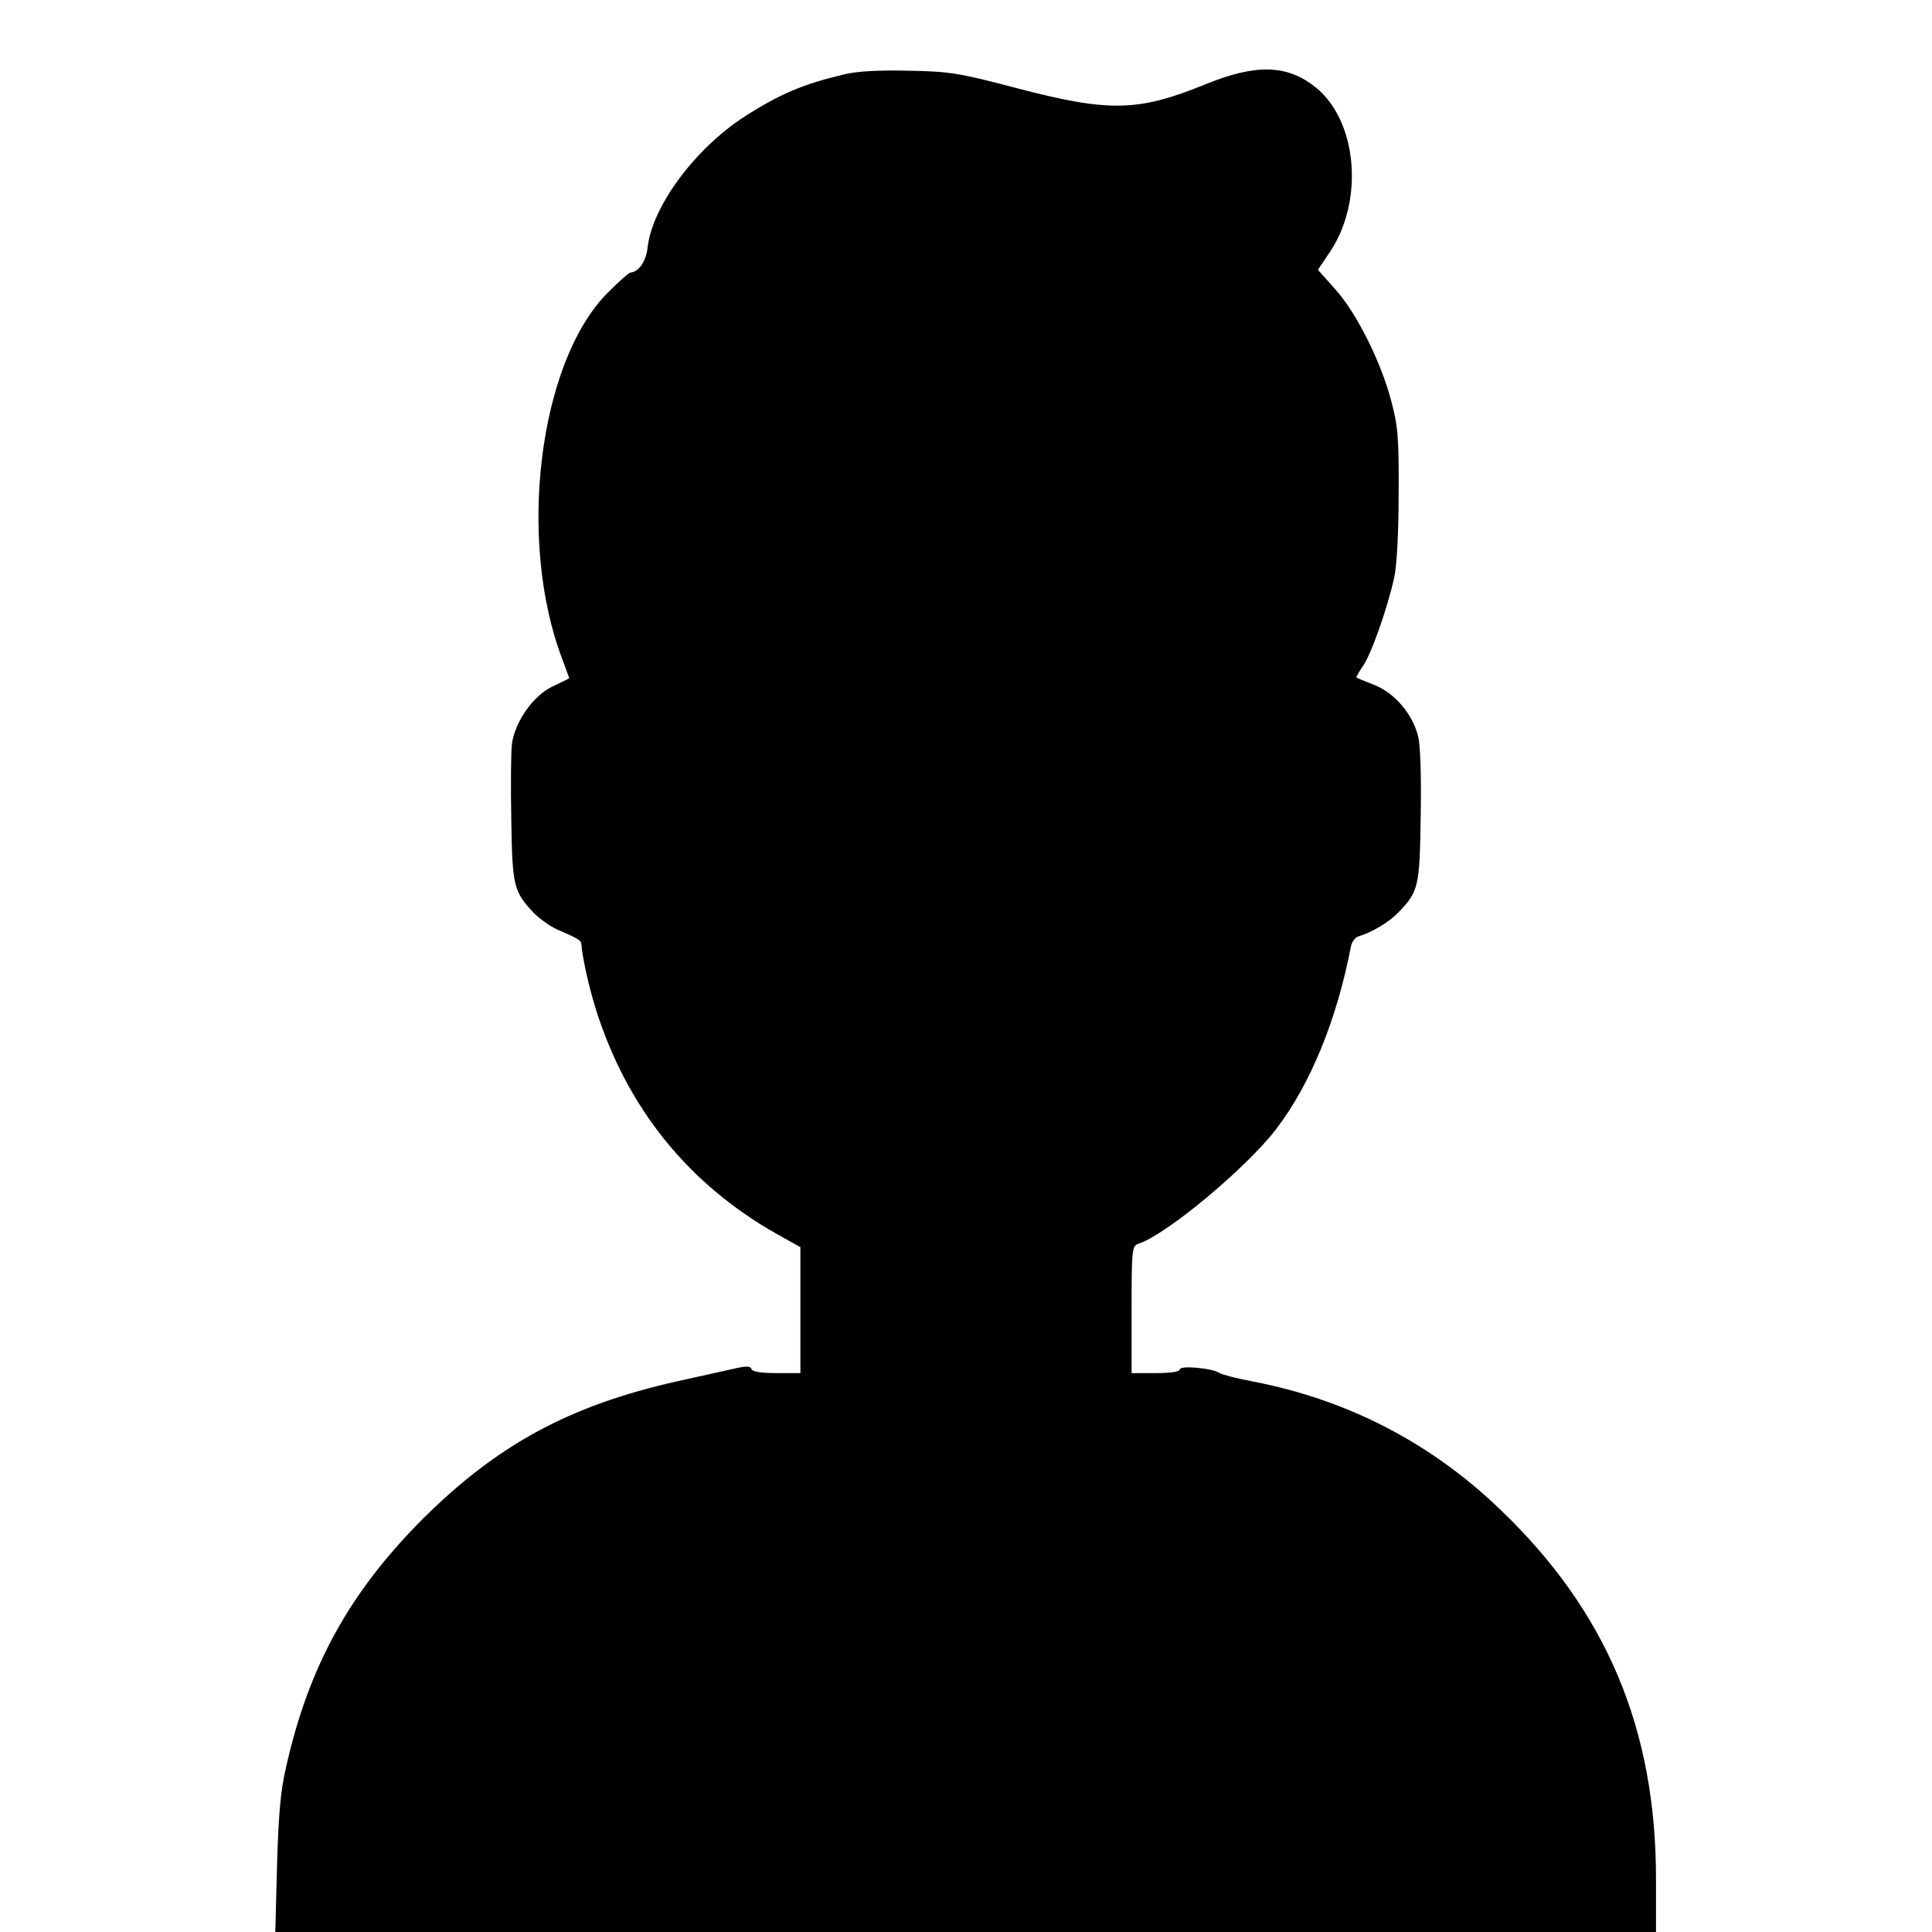
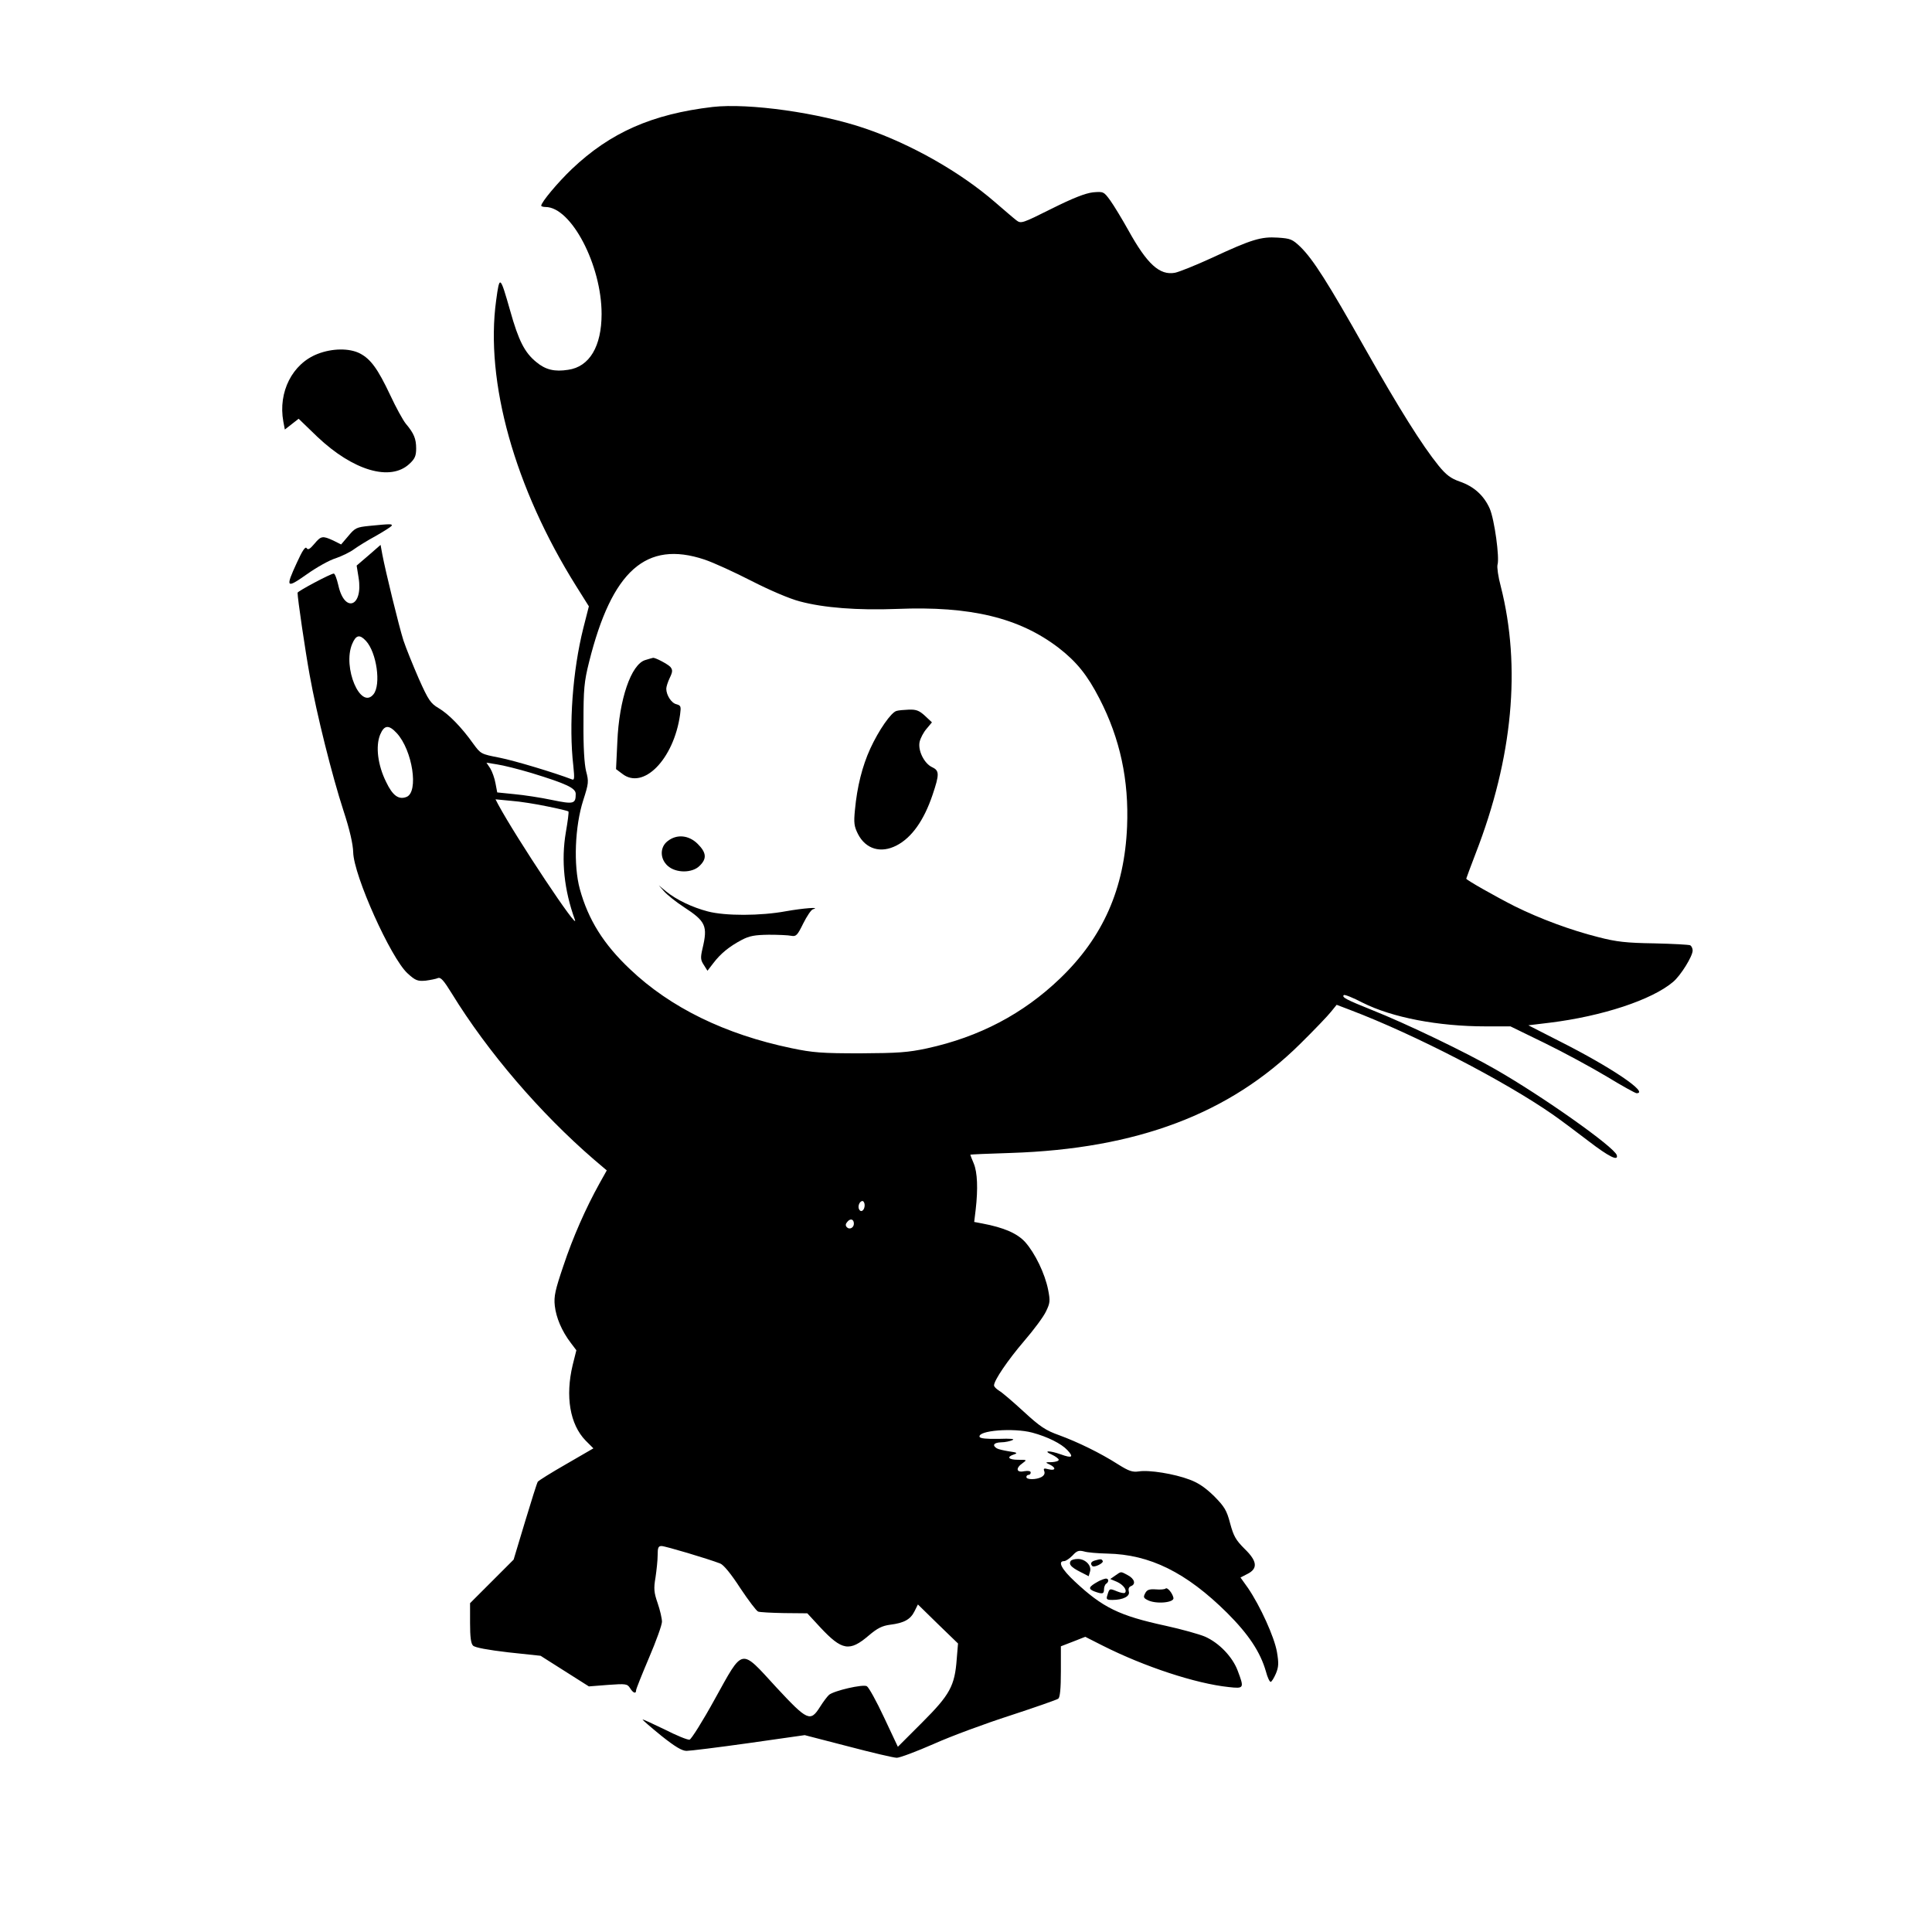
- <svg xmlns="http://www.w3.org/2000/svg" version="1.0" width="560pt" height="560pt" viewBox="0 0 560 560" preserveAspectRatio="xMidYMid meet">
-   <g transform="translate(0,560) scale(0.1,-0.1)" fill="#000000" stroke="none">
-     <path d="M2445 5384 c-117 -28 -184 -56 -287 -122 -144 -93 -268 -261 -281 -380 -4 -39 -26 -71 -50 -72 -4 0 -34 -27 -67 -60 -198 -201 -262 -716 -130 -1061 11 -30 20 -54 20 -55 0 0 -21 -11 -47 -23 -56 -26 -109 -100 -119 -166 -3 -23 -4 -122 -2 -221 3 -195 7 -208 66 -271 17 -17 48 -39 69 -48 58 -25 68 -31 68 -41 3 -38 21 -122 42 -189 90 -286 268 -507 525 -652 l68 -38 0 -182 0 -183 -69 0 c-44 0 -71 4 -73 12 -3 9 -16 9 -54 0 -27 -6 -100 -22 -162 -36 -312 -70 -521 -184 -738 -400 -212 -213 -330 -428 -395 -719 -16 -68 -22 -142 -26 -284 l-5 -193 2001 0 2001 0 0 154 c0 436 -144 777 -453 1072 -200 192 -440 316 -712 369 -49 9 -94 21 -100 25 -17 14 -115 23 -115 11 0 -7 -27 -11 -70 -11 l-70 0 0 184 c0 175 1 185 20 191 79 25 311 218 398 331 100 130 177 318 218 532 3 13 12 25 22 28 40 12 88 41 115 69 59 61 62 74 65 281 2 119 -1 207 -8 232 -17 64 -68 123 -125 146 -28 11 -52 21 -53 22 -2 1 6 15 17 31 24 32 72 168 92 258 8 37 13 131 13 245 1 161 -2 196 -22 270 -30 113 -100 253 -162 322 l-50 56 35 52 c100 149 79 382 -43 478 -82 65 -172 67 -317 8 -197 -80 -279 -82 -550 -11 -163 43 -192 48 -310 50 -87 2 -150 -1 -190 -11z" />
+ <svg xmlns="http://www.w3.org/2000/svg" version="1.0" width="896pt" height="896pt" viewBox="0 0 896 896" preserveAspectRatio="xMidYMid meet">
+   <g transform="translate(0,896) scale(0.1,-0.1)" fill="#000000" stroke="none">
+     <path d="M3305 8464 c-280 -33 -474 -118 -653 -288 -65 -62 -142 -154 -142 -170 0 -3 9 -6 20 -6 119 0 260 -269 260 -496 0 -150 -56 -245 -155 -259 -63 -10 -105 0 -148 36 -54 44 -82 99 -121 238 -47 165 -49 166 -65 48 -52 -377 86 -870 371 -1325 l59 -94 -26 -102 c-49 -196 -68 -449 -46 -639 6 -59 5 -67 -8 -61 -75 29 -263 86 -334 100 -87 17 -87 17 -123 66 -54 76 -114 137 -160 164 -37 22 -47 36 -92 137 -27 62 -59 141 -71 177 -21 66 -83 320 -98 399 l-8 44 -55 -48 -56 -48 9 -56 c22 -135 -65 -167 -94 -35 -7 30 -16 54 -21 54 -14 0 -168 -82 -168 -89 0 -27 36 -271 56 -381 33 -184 104 -467 157 -630 29 -88 44 -155 45 -192 2 -108 175 -492 252 -562 37 -34 47 -37 84 -34 22 3 48 8 57 12 13 5 27 -11 64 -71 167 -272 410 -555 659 -770 l60 -51 -33 -59 c-65 -117 -124 -251 -168 -383 -38 -112 -45 -142 -40 -186 6 -54 32 -117 75 -173 l25 -33 -17 -68 c-35 -146 -13 -276 60 -351 l36 -36 -126 -73 c-70 -40 -129 -77 -132 -82 -4 -6 -30 -89 -59 -185 l-53 -176 -101 -101 -101 -101 0 -92 c0 -65 4 -96 14 -105 9 -9 69 -20 163 -31 l150 -16 112 -71 112 -71 89 7 c83 6 89 5 102 -15 14 -23 28 -28 28 -10 0 6 27 73 60 151 33 77 60 152 60 167 0 15 -9 54 -20 86 -17 49 -19 67 -10 119 5 34 10 80 10 104 0 34 3 42 18 42 17 0 215 -59 272 -81 16 -6 51 -49 93 -114 38 -57 75 -106 83 -109 7 -3 62 -6 121 -7 l107 -1 60 -65 c101 -108 136 -114 225 -38 40 34 62 45 99 50 64 8 94 24 113 62 l16 32 93 -91 93 -90 -6 -72 c-9 -125 -32 -166 -160 -294 l-113 -113 -64 136 c-35 75 -71 140 -80 145 -19 10 -152 -21 -175 -40 -8 -7 -27 -32 -42 -56 -45 -71 -58 -65 -203 91 -168 183 -151 186 -285 -55 -56 -102 -109 -186 -117 -188 -9 -2 -62 20 -117 48 -56 27 -101 48 -101 45 0 -2 39 -36 87 -75 64 -51 96 -70 117 -70 16 0 146 16 288 36 l260 37 201 -52 c110 -29 212 -53 226 -53 14 0 91 29 171 64 80 36 240 95 355 132 116 38 216 73 223 78 8 7 12 46 12 127 l0 116 57 22 56 22 79 -40 c196 -99 434 -177 586 -193 72 -8 73 -6 42 76 -24 64 -86 129 -152 158 -26 11 -108 34 -181 50 -217 47 -293 84 -424 207 -60 56 -79 93 -48 93 8 0 25 12 39 26 20 22 29 25 53 19 15 -5 64 -9 108 -10 198 -4 366 -87 556 -275 99 -99 154 -181 180 -272 7 -27 17 -48 22 -48 4 0 15 17 24 38 13 31 14 48 5 101 -12 69 -77 212 -134 296 l-35 49 31 16 c51 25 47 60 -12 117 -41 41 -51 59 -67 118 -16 61 -26 77 -74 126 -40 39 -73 62 -114 77 -71 27 -189 46 -236 38 -29 -4 -45 1 -96 33 -83 53 -186 103 -273 135 -62 22 -88 39 -164 109 -49 45 -100 89 -114 97 -13 8 -24 19 -24 25 0 23 63 116 139 205 45 52 91 114 102 138 19 39 20 49 10 100 -15 76 -61 170 -106 221 -37 41 -99 68 -200 87 l-37 7 7 58 c11 96 8 172 -9 213 -9 21 -16 39 -16 41 0 1 84 5 188 8 585 19 1015 182 1342 506 65 64 129 131 143 149 l26 32 63 -24 c300 -114 715 -329 938 -484 36 -25 111 -81 167 -124 95 -73 140 -95 131 -65 -12 38 -346 274 -563 398 -139 80 -414 212 -570 274 -122 49 -143 60 -133 70 3 4 43 -12 87 -35 137 -69 351 -110 571 -110 l115 0 160 -78 c88 -43 217 -113 287 -155 69 -42 132 -77 138 -77 60 0 -117 120 -357 241 l-145 74 99 12 c244 30 474 106 572 189 35 29 91 119 91 146 0 9 -5 20 -11 24 -6 3 -81 7 -167 9 -130 2 -175 7 -260 29 -127 32 -270 85 -387 143 -87 44 -225 122 -225 128 0 2 20 55 44 118 172 443 211 865 116 1238 -12 44 -18 89 -15 100 10 32 -14 209 -36 260 -27 61 -73 103 -140 126 -40 14 -62 30 -97 73 -77 95 -184 266 -342 545 -172 305 -240 412 -299 470 -38 36 -46 39 -105 43 -78 5 -121 -8 -306 -94 -74 -34 -151 -65 -171 -69 -71 -13 -129 40 -216 197 -29 52 -66 113 -83 137 -31 43 -33 43 -81 39 -35 -4 -92 -26 -192 -76 -136 -68 -142 -70 -163 -54 -12 9 -56 47 -99 84 -160 139 -388 269 -602 342 -213 73 -540 119 -708 100z m-38 -2099 c42 -14 140 -59 218 -99 82 -42 177 -83 224 -95 111 -30 269 -42 451 -35 341 14 567 -41 749 -180 84 -65 134 -127 190 -236 96 -186 137 -379 128 -594 -12 -287 -111 -512 -311 -704 -171 -164 -374 -271 -617 -324 -89 -19 -134 -22 -309 -23 -178 0 -220 3 -320 24 -307 64 -561 188 -748 366 -123 116 -194 230 -233 372 -30 110 -23 291 16 412 25 78 26 86 13 135 -8 33 -13 111 -12 226 0 154 3 188 26 280 106 424 265 565 535 475z m-1570 -377 c50 -54 71 -204 35 -248 -60 -74 -144 125 -99 233 18 43 35 46 64 15z m143 -428 c73 -79 103 -274 45 -296 -36 -14 -64 6 -94 69 -39 78 -50 166 -28 220 19 45 40 47 77 7z m625 -185 c163 -50 205 -70 205 -97 0 -46 -9 -49 -110 -28 -52 11 -131 23 -175 27 l-79 8 -8 42 c-4 23 -15 54 -24 69 l-18 27 49 -8 c28 -4 100 -22 160 -40z m74 -155 c51 -10 95 -21 97 -23 3 -2 -3 -46 -12 -98 -22 -130 -8 -266 42 -404 24 -66 -274 382 -356 535 l-12 23 73 -7 c41 -3 116 -15 168 -26z m1471 -1849 c0 -23 -16 -36 -25 -21 -9 14 1 40 15 40 5 0 10 -9 10 -19z m-50 -86 c0 -19 -20 -29 -32 -17 -8 8 -7 16 2 26 14 17 30 12 30 -9z m827 -969 c71 -19 135 -51 163 -81 31 -33 22 -39 -30 -20 -53 19 -86 18 -42 -1 17 -8 32 -19 32 -24 0 -6 -15 -10 -32 -11 -31 0 -32 -1 -10 -11 31 -15 28 -30 -5 -22 -22 6 -25 4 -20 -9 4 -11 -1 -20 -13 -27 -24 -13 -70 -13 -70 0 0 6 5 10 10 10 6 0 10 5 10 11 0 7 -11 9 -30 6 -37 -8 -41 14 -8 37 22 16 21 16 -20 16 -45 0 -56 13 -19 25 18 6 14 9 -23 14 -25 4 -51 10 -57 14 -23 14 -14 27 20 28 17 0 41 5 52 10 14 6 -7 8 -64 6 -56 -1 -85 2 -88 9 -10 30 157 43 244 20z" />
+     <path d="M2993 5899 c-66 -19 -122 -183 -130 -380 l-6 -126 28 -21 c98 -78 240 67 269 274 5 38 4 42 -17 48 -23 5 -47 42 -47 72 0 9 7 31 16 50 14 29 14 37 3 51 -12 13 -72 45 -81 42 -2 0 -18 -5 -35 -10z" />
+     <path d="M4158 5663 c-25 -6 -83 -90 -122 -175 -37 -81 -61 -176 -71 -284 -6 -60 -4 -76 14 -112 36 -70 106 -91 179 -53 70 36 127 116 167 235 32 95 32 112 -2 128 -37 17 -67 78 -58 118 4 17 18 44 32 60 l25 30 -32 30 c-26 24 -40 30 -74 29 -22 -1 -49 -3 -58 -6z" />
+     <path d="M3096 5059 c-36 -28 -36 -81 0 -114 38 -35 115 -35 149 0 34 33 31 61 -9 101 -41 41 -97 47 -140 13z" />
+     <path d="M3080 4826 c14 -16 55 -49 92 -73 101 -66 111 -87 86 -192 -10 -43 -9 -53 6 -76 l17 -27 27 35 c34 45 75 78 132 108 36 19 61 23 125 24 44 0 91 -2 105 -5 22 -4 28 2 55 57 17 34 37 64 45 66 40 12 -46 5 -125 -9 -118 -22 -282 -22 -362 -1 -73 19 -146 54 -194 93 l-34 28 25 -28z" />
+     <path d="M1474 7319 c-118 -45 -185 -177 -160 -314 l7 -37 32 25 32 25 87 -84 c166 -157 339 -208 427 -125 25 23 31 37 31 71 0 45 -10 70 -48 115 -13 16 -46 76 -72 132 -58 123 -91 168 -141 194 -49 25 -128 24 -195 -2z" />
+     <path d="M1712 6521 c-58 -6 -65 -9 -96 -46 l-34 -40 -36 18 c-50 23 -57 22 -88 -15 -21 -25 -30 -30 -36 -20 -6 9 -20 -12 -45 -67 -54 -117 -50 -122 45 -55 45 32 105 66 135 75 29 10 68 29 85 42 18 13 63 41 100 61 37 21 70 42 74 47 5 10 -3 10 -104 0z" />
+     <path d="M4965 1720 c-9 -15 2 -28 45 -50 l39 -20 6 21 c9 28 -21 59 -56 59 -15 0 -31 -4 -34 -10z" />
+     <path d="M5078 1723 c-18 -5 -23 -15 -12 -26 9 -8 54 14 48 24 -5 9 -8 10 -36 2z" />
+     <path d="M5172 1653 l-23 -16 31 -13 c29 -13 49 -39 37 -51 -4 -3 -20 0 -37 7 -34 14 -35 14 -44 -17 -7 -20 -4 -23 23 -23 49 0 83 17 76 39 -3 12 0 21 10 25 24 9 17 34 -15 51 -34 18 -29 18 -58 -2z" />
+     <path d="M5092 1625 c-43 -24 -47 -33 -18 -45 38 -14 46 -13 46 9 0 11 5 23 10 26 14 9 12 25 -2 24 -7 -1 -24 -7 -36 -14z" />
+     <path d="M5406 1593 c-4 -4 -24 -6 -46 -4 -30 2 -41 -2 -49 -18 -9 -17 -8 -22 10 -31 38 -21 127 -13 121 10 -5 23 -29 50 -36 43z" />
  </g>
</svg>
